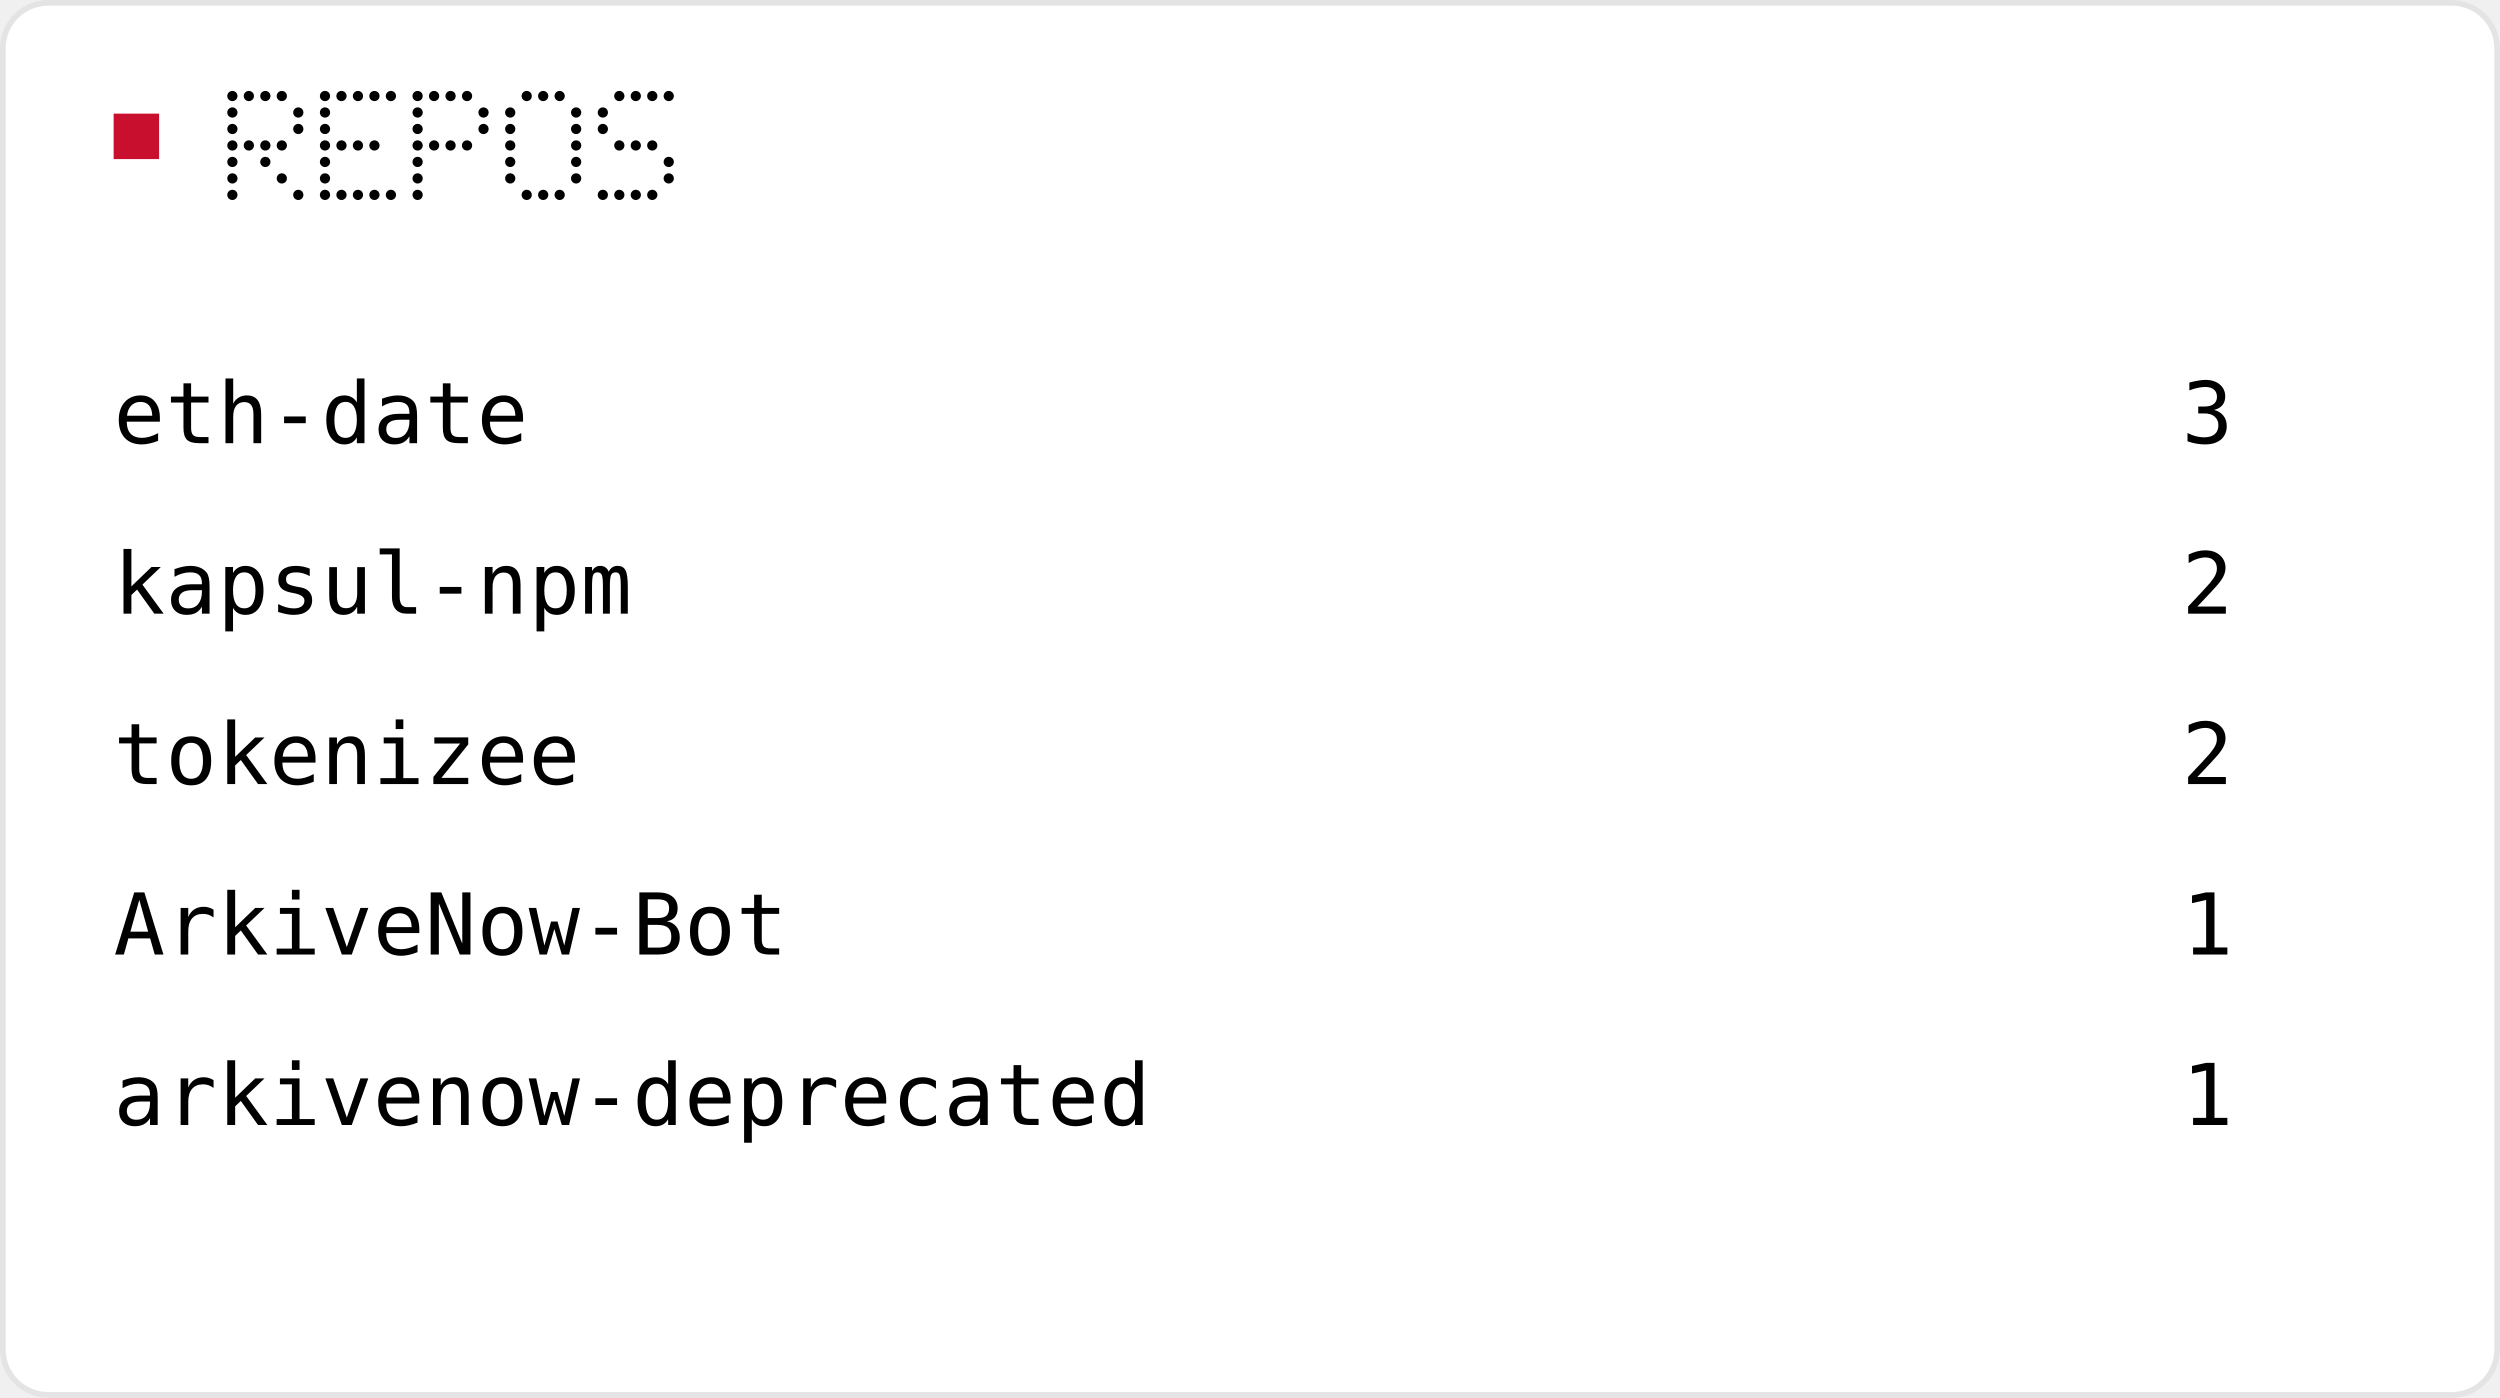
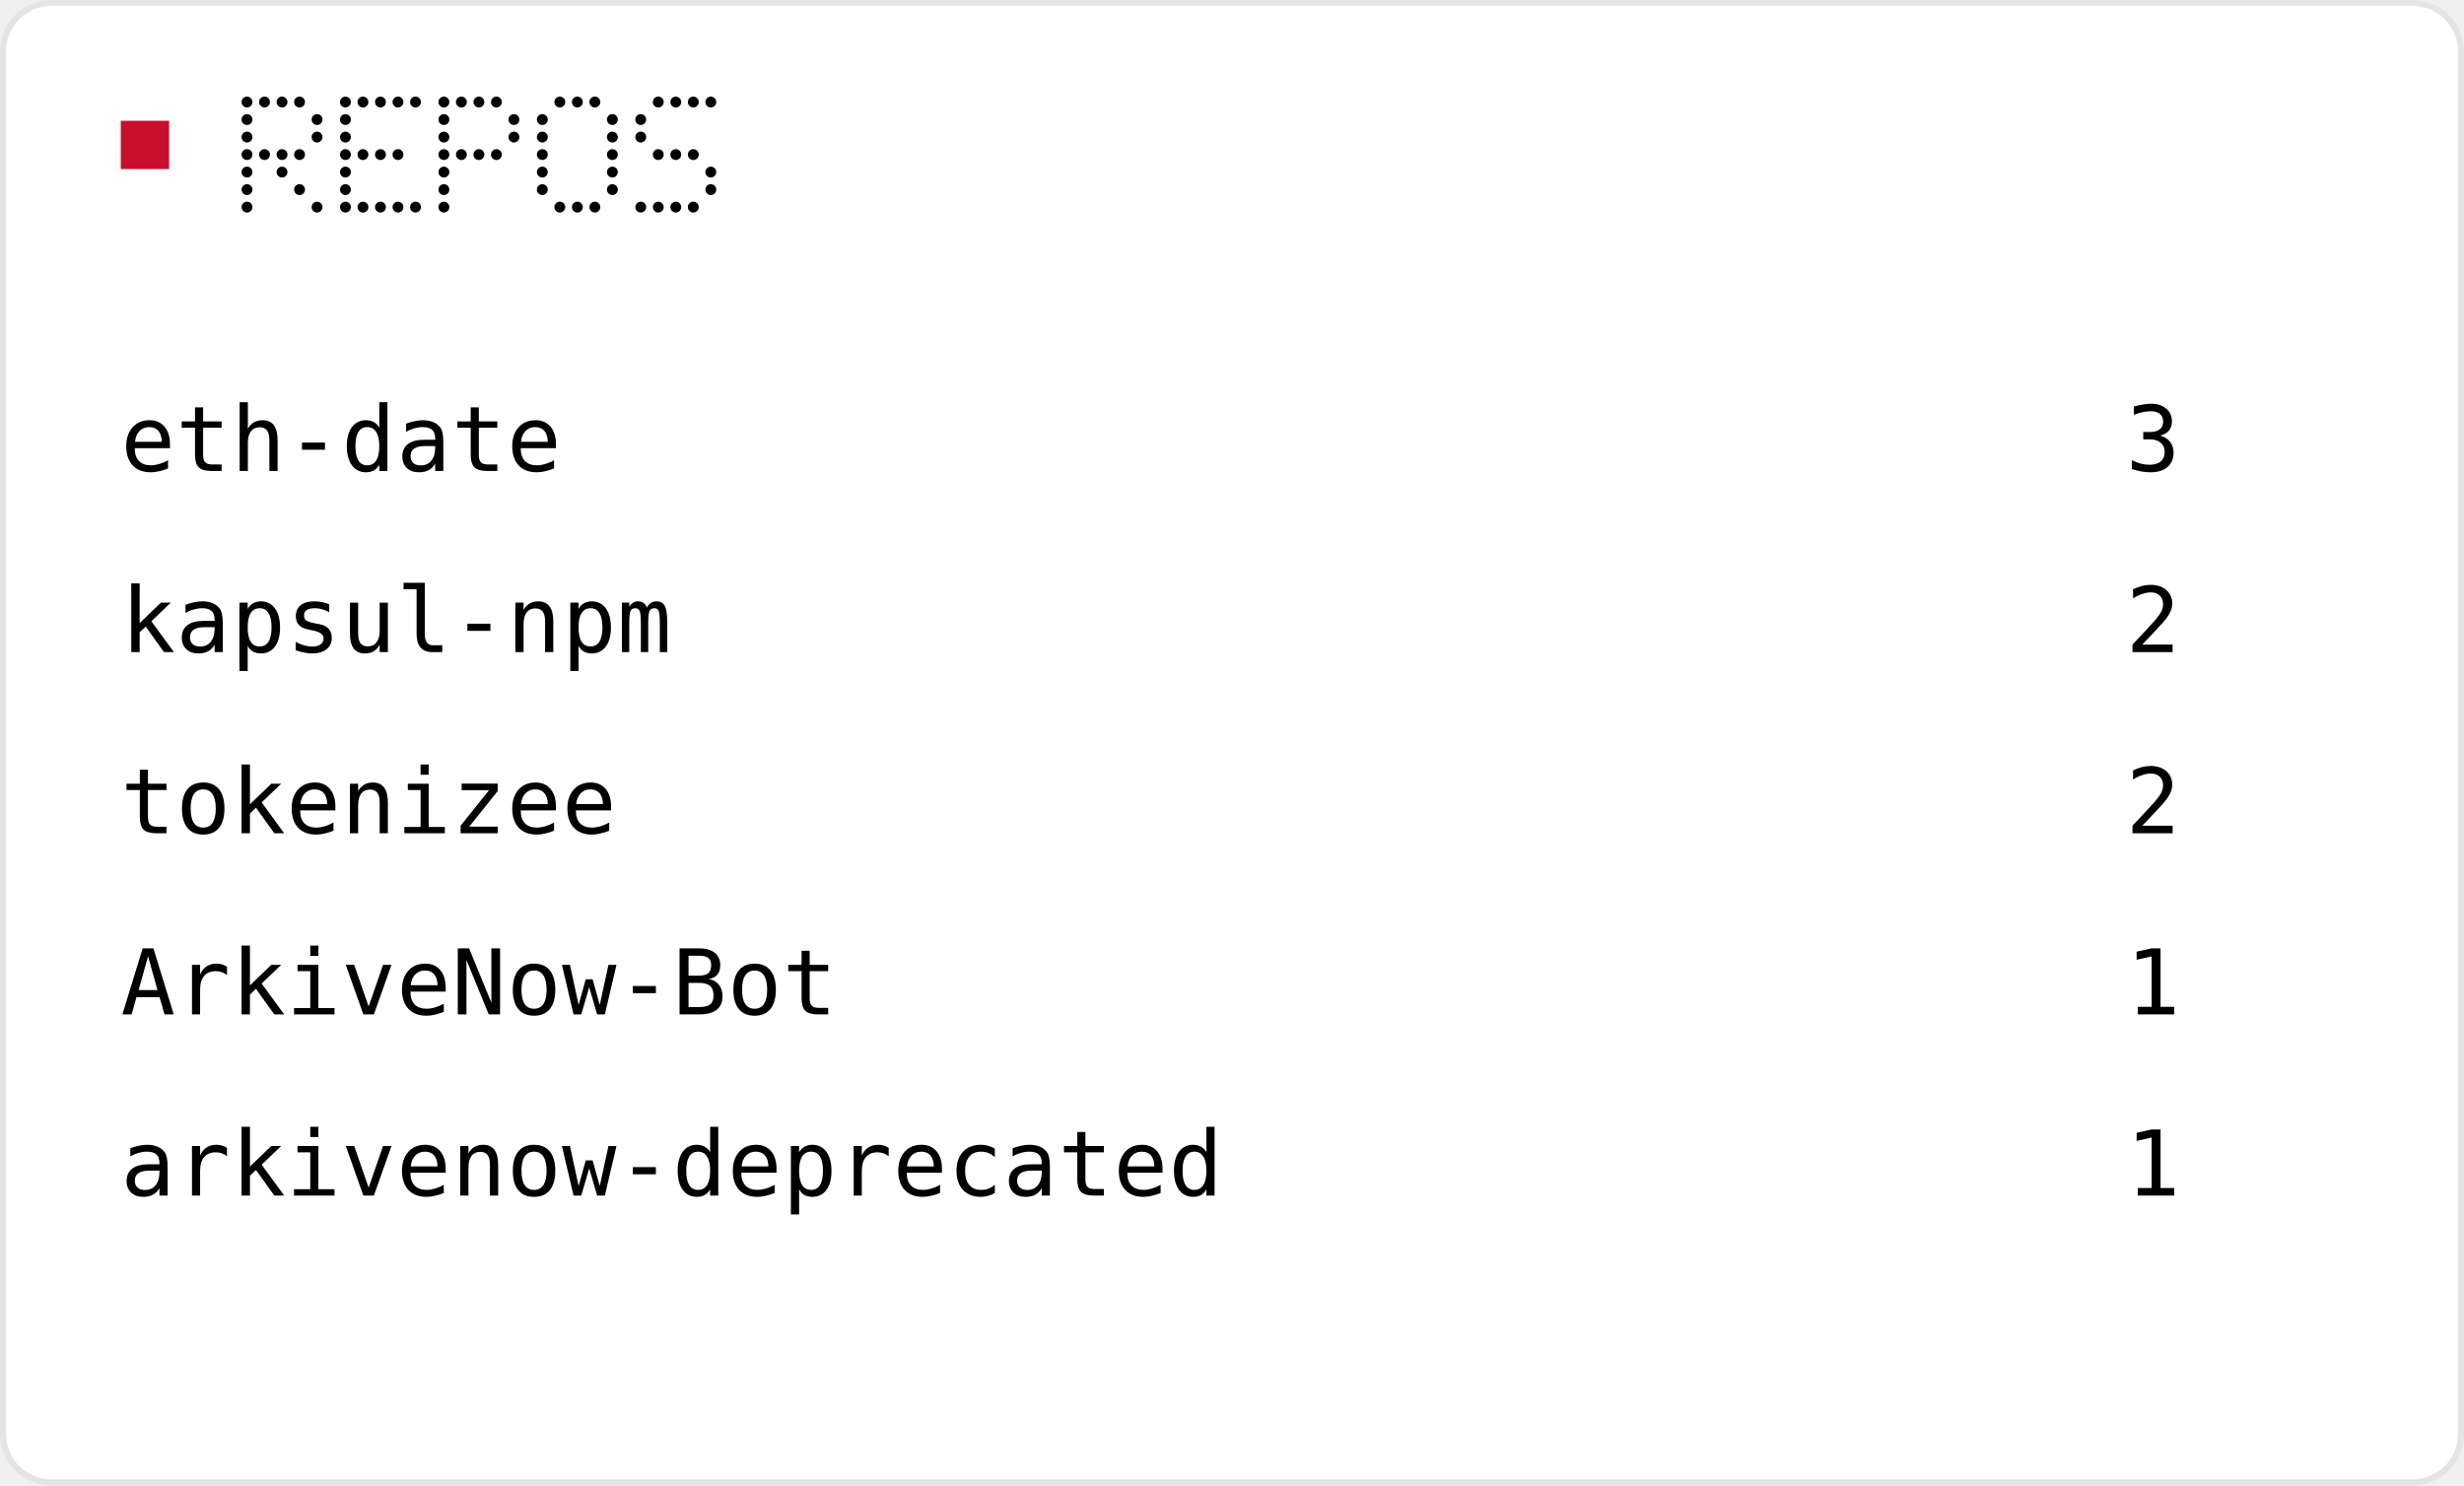
- <svg xmlns="http://www.w3.org/2000/svg" width="440" height="246" viewBox="0 0 440 246" role="img">
-   <rect x="0.5" y="0.5" width="439" height="245" rx="8" fill="#FFFFFF" stroke="#E4E4E4" />
+ <svg xmlns="http://www.w3.org/2000/svg" width="408" height="246" viewBox="0 0 408 246" role="img">
+   <rect x="0.5" y="0.5" width="407" height="245" rx="8" fill="#FFFFFF" stroke="#E4E4E4" />
  <rect x="20" y="20" width="8" height="8" fill="#C8102E" />
  <circle cx="40.9" cy="16.9" r="0.90" fill="#000000" />
  <circle cx="43.8" cy="16.9" r="0.90" fill="#000000" />
  <circle cx="46.7" cy="16.9" r="0.90" fill="#000000" />
  <circle cx="49.6" cy="16.9" r="0.90" fill="#000000" />
  <circle cx="40.9" cy="19.8" r="0.90" fill="#000000" />
  <circle cx="52.5" cy="19.8" r="0.90" fill="#000000" />
  <circle cx="40.9" cy="22.7" r="0.90" fill="#000000" />
  <circle cx="52.5" cy="22.7" r="0.90" fill="#000000" />
  <circle cx="40.9" cy="25.6" r="0.90" fill="#000000" />
  <circle cx="43.8" cy="25.6" r="0.90" fill="#000000" />
  <circle cx="46.7" cy="25.6" r="0.90" fill="#000000" />
  <circle cx="49.6" cy="25.6" r="0.90" fill="#000000" />
  <circle cx="40.9" cy="28.5" r="0.90" fill="#000000" />
  <circle cx="46.7" cy="28.5" r="0.90" fill="#000000" />
  <circle cx="40.9" cy="31.4" r="0.90" fill="#000000" />
  <circle cx="49.6" cy="31.4" r="0.90" fill="#000000" />
  <circle cx="40.9" cy="34.3" r="0.90" fill="#000000" />
  <circle cx="52.5" cy="34.3" r="0.90" fill="#000000" />
  <circle cx="57.2" cy="16.9" r="0.90" fill="#000000" />
  <circle cx="60.1" cy="16.9" r="0.90" fill="#000000" />
  <circle cx="63.0" cy="16.9" r="0.90" fill="#000000" />
  <circle cx="65.9" cy="16.9" r="0.90" fill="#000000" />
  <circle cx="68.8" cy="16.9" r="0.90" fill="#000000" />
  <circle cx="57.2" cy="19.8" r="0.90" fill="#000000" />
  <circle cx="57.2" cy="22.7" r="0.90" fill="#000000" />
  <circle cx="57.2" cy="25.6" r="0.90" fill="#000000" />
  <circle cx="60.1" cy="25.6" r="0.90" fill="#000000" />
  <circle cx="63.0" cy="25.6" r="0.90" fill="#000000" />
  <circle cx="65.9" cy="25.6" r="0.90" fill="#000000" />
  <circle cx="57.2" cy="28.5" r="0.90" fill="#000000" />
  <circle cx="57.2" cy="31.4" r="0.90" fill="#000000" />
  <circle cx="57.2" cy="34.3" r="0.90" fill="#000000" />
  <circle cx="60.1" cy="34.3" r="0.90" fill="#000000" />
  <circle cx="63.0" cy="34.3" r="0.90" fill="#000000" />
  <circle cx="65.9" cy="34.3" r="0.90" fill="#000000" />
  <circle cx="68.8" cy="34.3" r="0.90" fill="#000000" />
  <circle cx="73.5" cy="16.9" r="0.90" fill="#000000" />
  <circle cx="76.4" cy="16.9" r="0.90" fill="#000000" />
  <circle cx="79.3" cy="16.9" r="0.90" fill="#000000" />
  <circle cx="82.2" cy="16.9" r="0.90" fill="#000000" />
  <circle cx="73.5" cy="19.8" r="0.90" fill="#000000" />
  <circle cx="85.1" cy="19.8" r="0.90" fill="#000000" />
  <circle cx="73.5" cy="22.7" r="0.90" fill="#000000" />
  <circle cx="85.1" cy="22.7" r="0.90" fill="#000000" />
  <circle cx="73.5" cy="25.6" r="0.90" fill="#000000" />
  <circle cx="76.4" cy="25.6" r="0.90" fill="#000000" />
  <circle cx="79.3" cy="25.6" r="0.90" fill="#000000" />
  <circle cx="82.2" cy="25.6" r="0.90" fill="#000000" />
  <circle cx="73.5" cy="28.5" r="0.90" fill="#000000" />
  <circle cx="73.5" cy="31.4" r="0.90" fill="#000000" />
  <circle cx="73.5" cy="34.3" r="0.90" fill="#000000" />
  <circle cx="92.7" cy="16.9" r="0.90" fill="#000000" />
  <circle cx="95.6" cy="16.9" r="0.90" fill="#000000" />
  <circle cx="98.5" cy="16.9" r="0.90" fill="#000000" />
  <circle cx="89.8" cy="19.8" r="0.90" fill="#000000" />
  <circle cx="101.4" cy="19.8" r="0.90" fill="#000000" />
  <circle cx="89.8" cy="22.7" r="0.90" fill="#000000" />
  <circle cx="101.4" cy="22.7" r="0.90" fill="#000000" />
  <circle cx="89.8" cy="25.6" r="0.90" fill="#000000" />
  <circle cx="101.4" cy="25.6" r="0.90" fill="#000000" />
  <circle cx="89.8" cy="28.5" r="0.90" fill="#000000" />
  <circle cx="101.4" cy="28.5" r="0.90" fill="#000000" />
  <circle cx="89.8" cy="31.4" r="0.90" fill="#000000" />
  <circle cx="101.4" cy="31.4" r="0.90" fill="#000000" />
  <circle cx="92.7" cy="34.3" r="0.90" fill="#000000" />
  <circle cx="95.6" cy="34.3" r="0.90" fill="#000000" />
  <circle cx="98.5" cy="34.3" r="0.90" fill="#000000" />
  <circle cx="109.0" cy="16.9" r="0.90" fill="#000000" />
  <circle cx="111.9" cy="16.9" r="0.90" fill="#000000" />
  <circle cx="114.8" cy="16.9" r="0.90" fill="#000000" />
  <circle cx="117.7" cy="16.9" r="0.90" fill="#000000" />
  <circle cx="106.1" cy="19.8" r="0.90" fill="#000000" />
  <circle cx="106.1" cy="22.7" r="0.90" fill="#000000" />
  <circle cx="109.0" cy="25.6" r="0.90" fill="#000000" />
  <circle cx="111.9" cy="25.6" r="0.90" fill="#000000" />
  <circle cx="114.8" cy="25.6" r="0.90" fill="#000000" />
  <circle cx="117.7" cy="28.5" r="0.90" fill="#000000" />
  <circle cx="117.7" cy="31.4" r="0.90" fill="#000000" />
  <circle cx="106.1" cy="34.3" r="0.90" fill="#000000" />
  <circle cx="109.0" cy="34.3" r="0.90" fill="#000000" />
  <circle cx="111.9" cy="34.3" r="0.90" fill="#000000" />
  <circle cx="114.8" cy="34.3" r="0.90" fill="#000000" />
  <text x="20" y="78" fill="#000000" font-family="ui-monospace, Geist Mono, monospace" font-size="15" letter-spacing="0.1" dominant-baseline="auto">eth-date</text>
-   <text x="384" y="78" fill="#000000" font-family="ui-monospace, Geist Mono, monospace" font-size="15" letter-spacing="0.2" dominant-baseline="auto">3</text>
+   <text x="352" y="78" fill="#000000" font-family="ui-monospace, Geist Mono, monospace" font-size="15" letter-spacing="0.2" dominant-baseline="auto">3</text>
  <text x="20" y="108" fill="#000000" font-family="ui-monospace, Geist Mono, monospace" font-size="15" letter-spacing="0.1" dominant-baseline="auto">kapsul-npm</text>
-   <text x="384" y="108" fill="#000000" font-family="ui-monospace, Geist Mono, monospace" font-size="15" letter-spacing="0.2" dominant-baseline="auto">2</text>
+   <text x="352" y="108" fill="#000000" font-family="ui-monospace, Geist Mono, monospace" font-size="15" letter-spacing="0.2" dominant-baseline="auto">2</text>
  <text x="20" y="138" fill="#000000" font-family="ui-monospace, Geist Mono, monospace" font-size="15" letter-spacing="0.1" dominant-baseline="auto">tokenizee</text>
-   <text x="384" y="138" fill="#000000" font-family="ui-monospace, Geist Mono, monospace" font-size="15" letter-spacing="0.2" dominant-baseline="auto">2</text>
+   <text x="352" y="138" fill="#000000" font-family="ui-monospace, Geist Mono, monospace" font-size="15" letter-spacing="0.2" dominant-baseline="auto">2</text>
  <text x="20" y="168" fill="#000000" font-family="ui-monospace, Geist Mono, monospace" font-size="15" letter-spacing="0.1" dominant-baseline="auto">ArkiveNow-Bot</text>
-   <text x="384" y="168" fill="#000000" font-family="ui-monospace, Geist Mono, monospace" font-size="15" letter-spacing="0.2" dominant-baseline="auto">1</text>
+   <text x="352" y="168" fill="#000000" font-family="ui-monospace, Geist Mono, monospace" font-size="15" letter-spacing="0.2" dominant-baseline="auto">1</text>
  <text x="20" y="198" fill="#000000" font-family="ui-monospace, Geist Mono, monospace" font-size="15" letter-spacing="0.1" dominant-baseline="auto">arkivenow-deprecated</text>
-   <text x="384" y="198" fill="#000000" font-family="ui-monospace, Geist Mono, monospace" font-size="15" letter-spacing="0.2" dominant-baseline="auto">1</text>
+   <text x="352" y="198" fill="#000000" font-family="ui-monospace, Geist Mono, monospace" font-size="15" letter-spacing="0.2" dominant-baseline="auto">1</text>
</svg>
